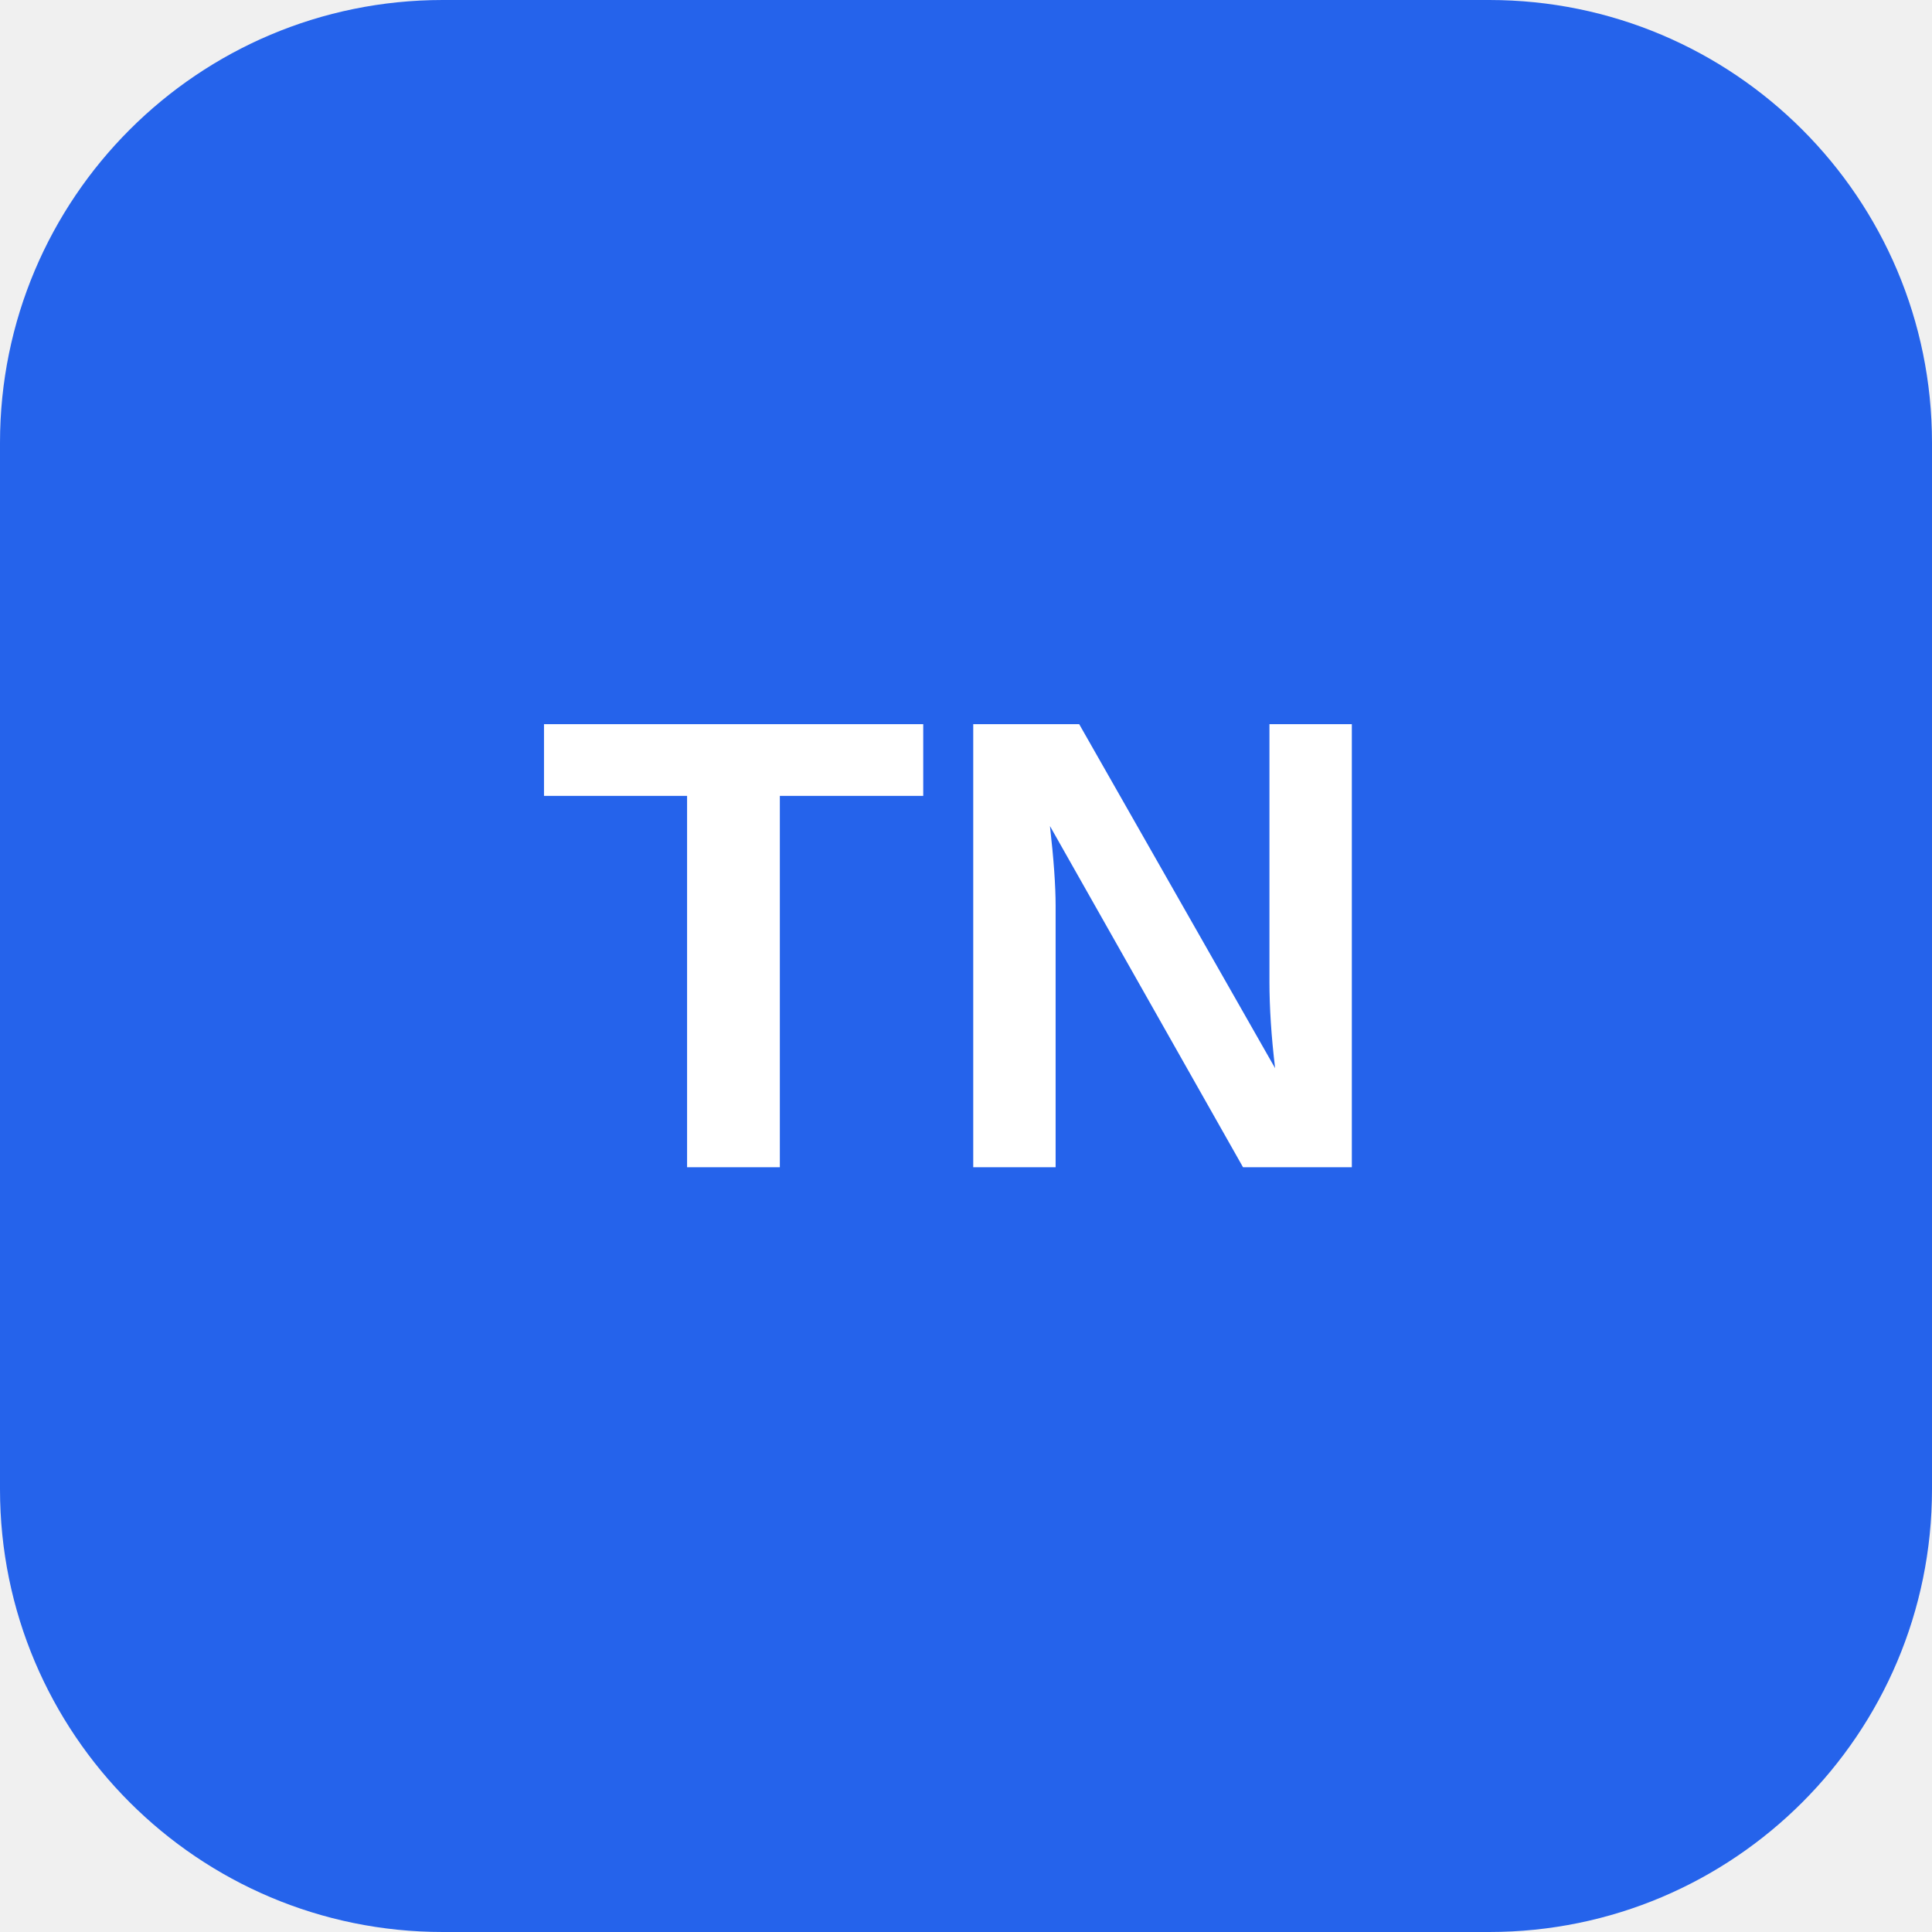
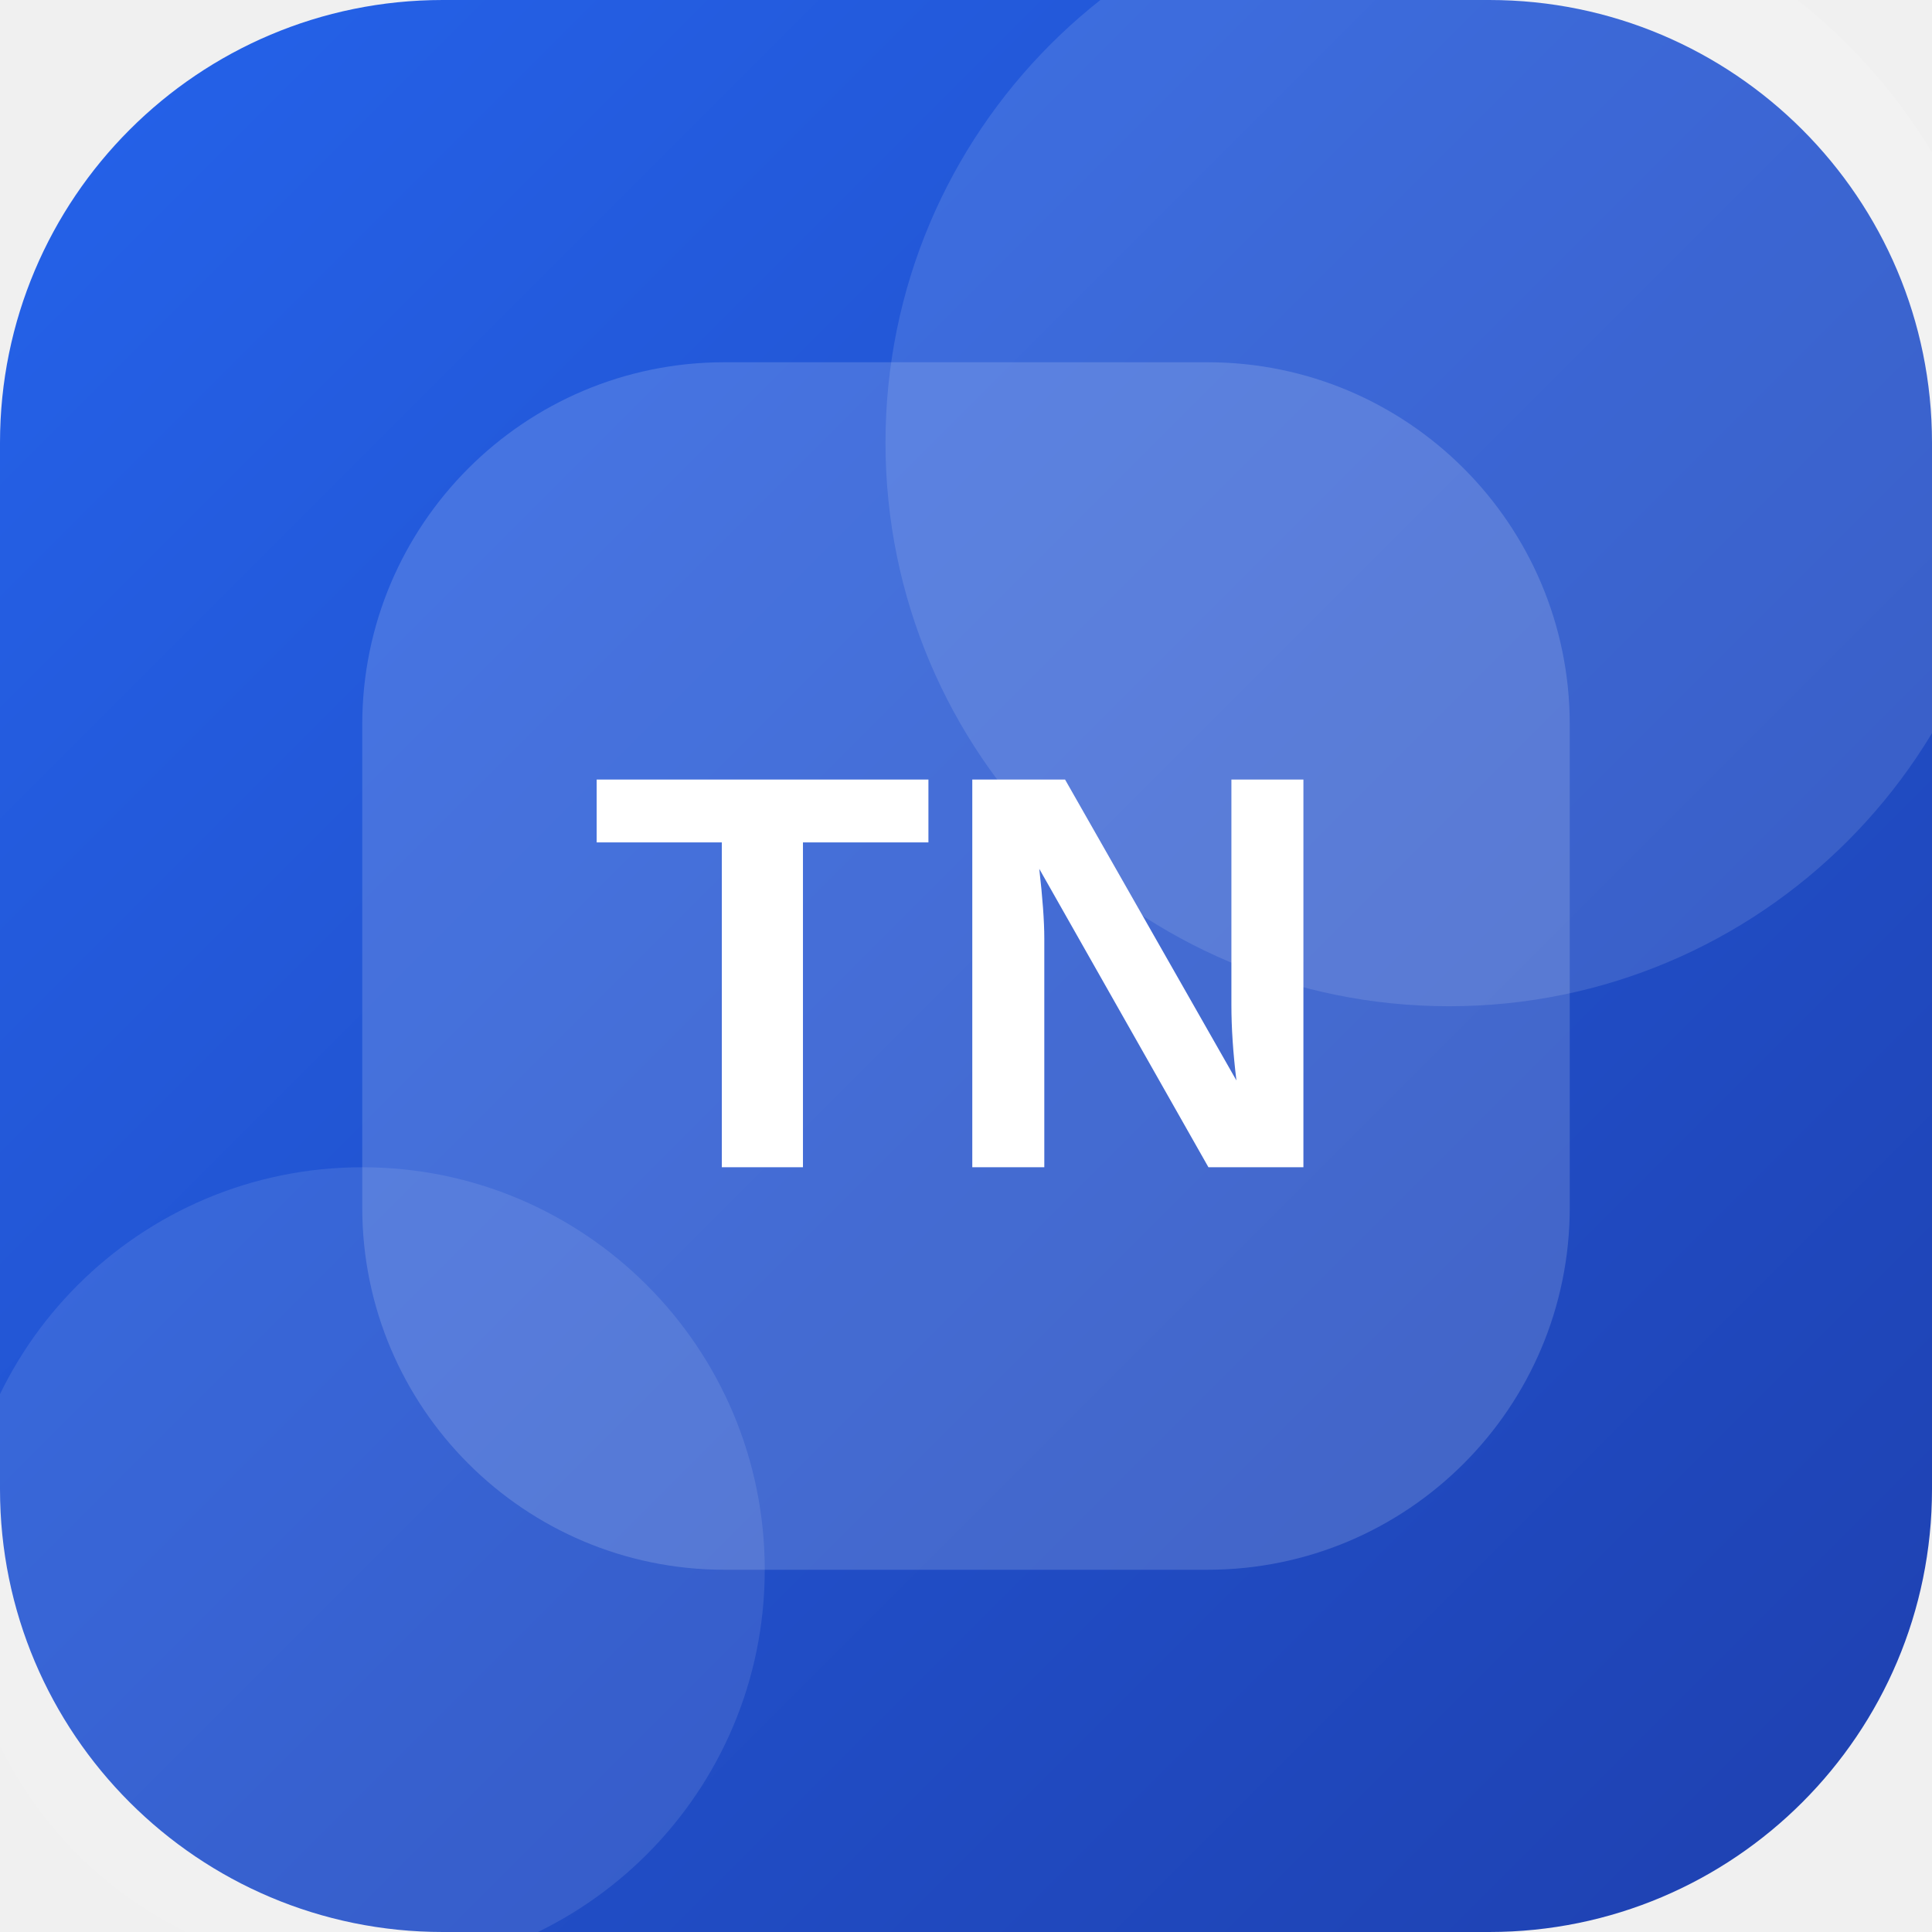
<svg xmlns="http://www.w3.org/2000/svg" viewBox="0 0 96 96" role="img" aria-label="TecnoShop NIC">
-   <rect width="96" height="96" rx="22" fill="#2563EB" />
-   <text x="48" y="58" text-anchor="middle" font-family="Arial, Helvetica, sans-serif" font-size="32" font-weight="700" fill="#ffffff">TN</text>
+   <defs>
+     <linearGradient id="g7fcd42bf" x1="0" y1="0" x2="1" y2="1">
+       <stop offset="0%" stop-color="#2563EB" />
+       <stop offset="100%" stop-color="#1E40AF" />
+     </linearGradient>
+   </defs>
+   <rect width="96" height="96" rx="22" fill="url(#g7fcd42bf)" />
+   <circle cx="72" cy="22" r="28" fill="rgba(255,255,255,0.12)" />
+   <circle cx="18" cy="78" r="20" fill="rgba(255,255,255,0.10)" />
+   <rect x="18" y="18" width="60" height="60" rx="18" fill="rgba(255,255,255,0.16)" />
+   <text x="48" y="58" text-anchor="middle" font-family="Arial, Helvetica, sans-serif" font-size="28" font-weight="700" fill="#ffffff">TN</text>
</svg>
